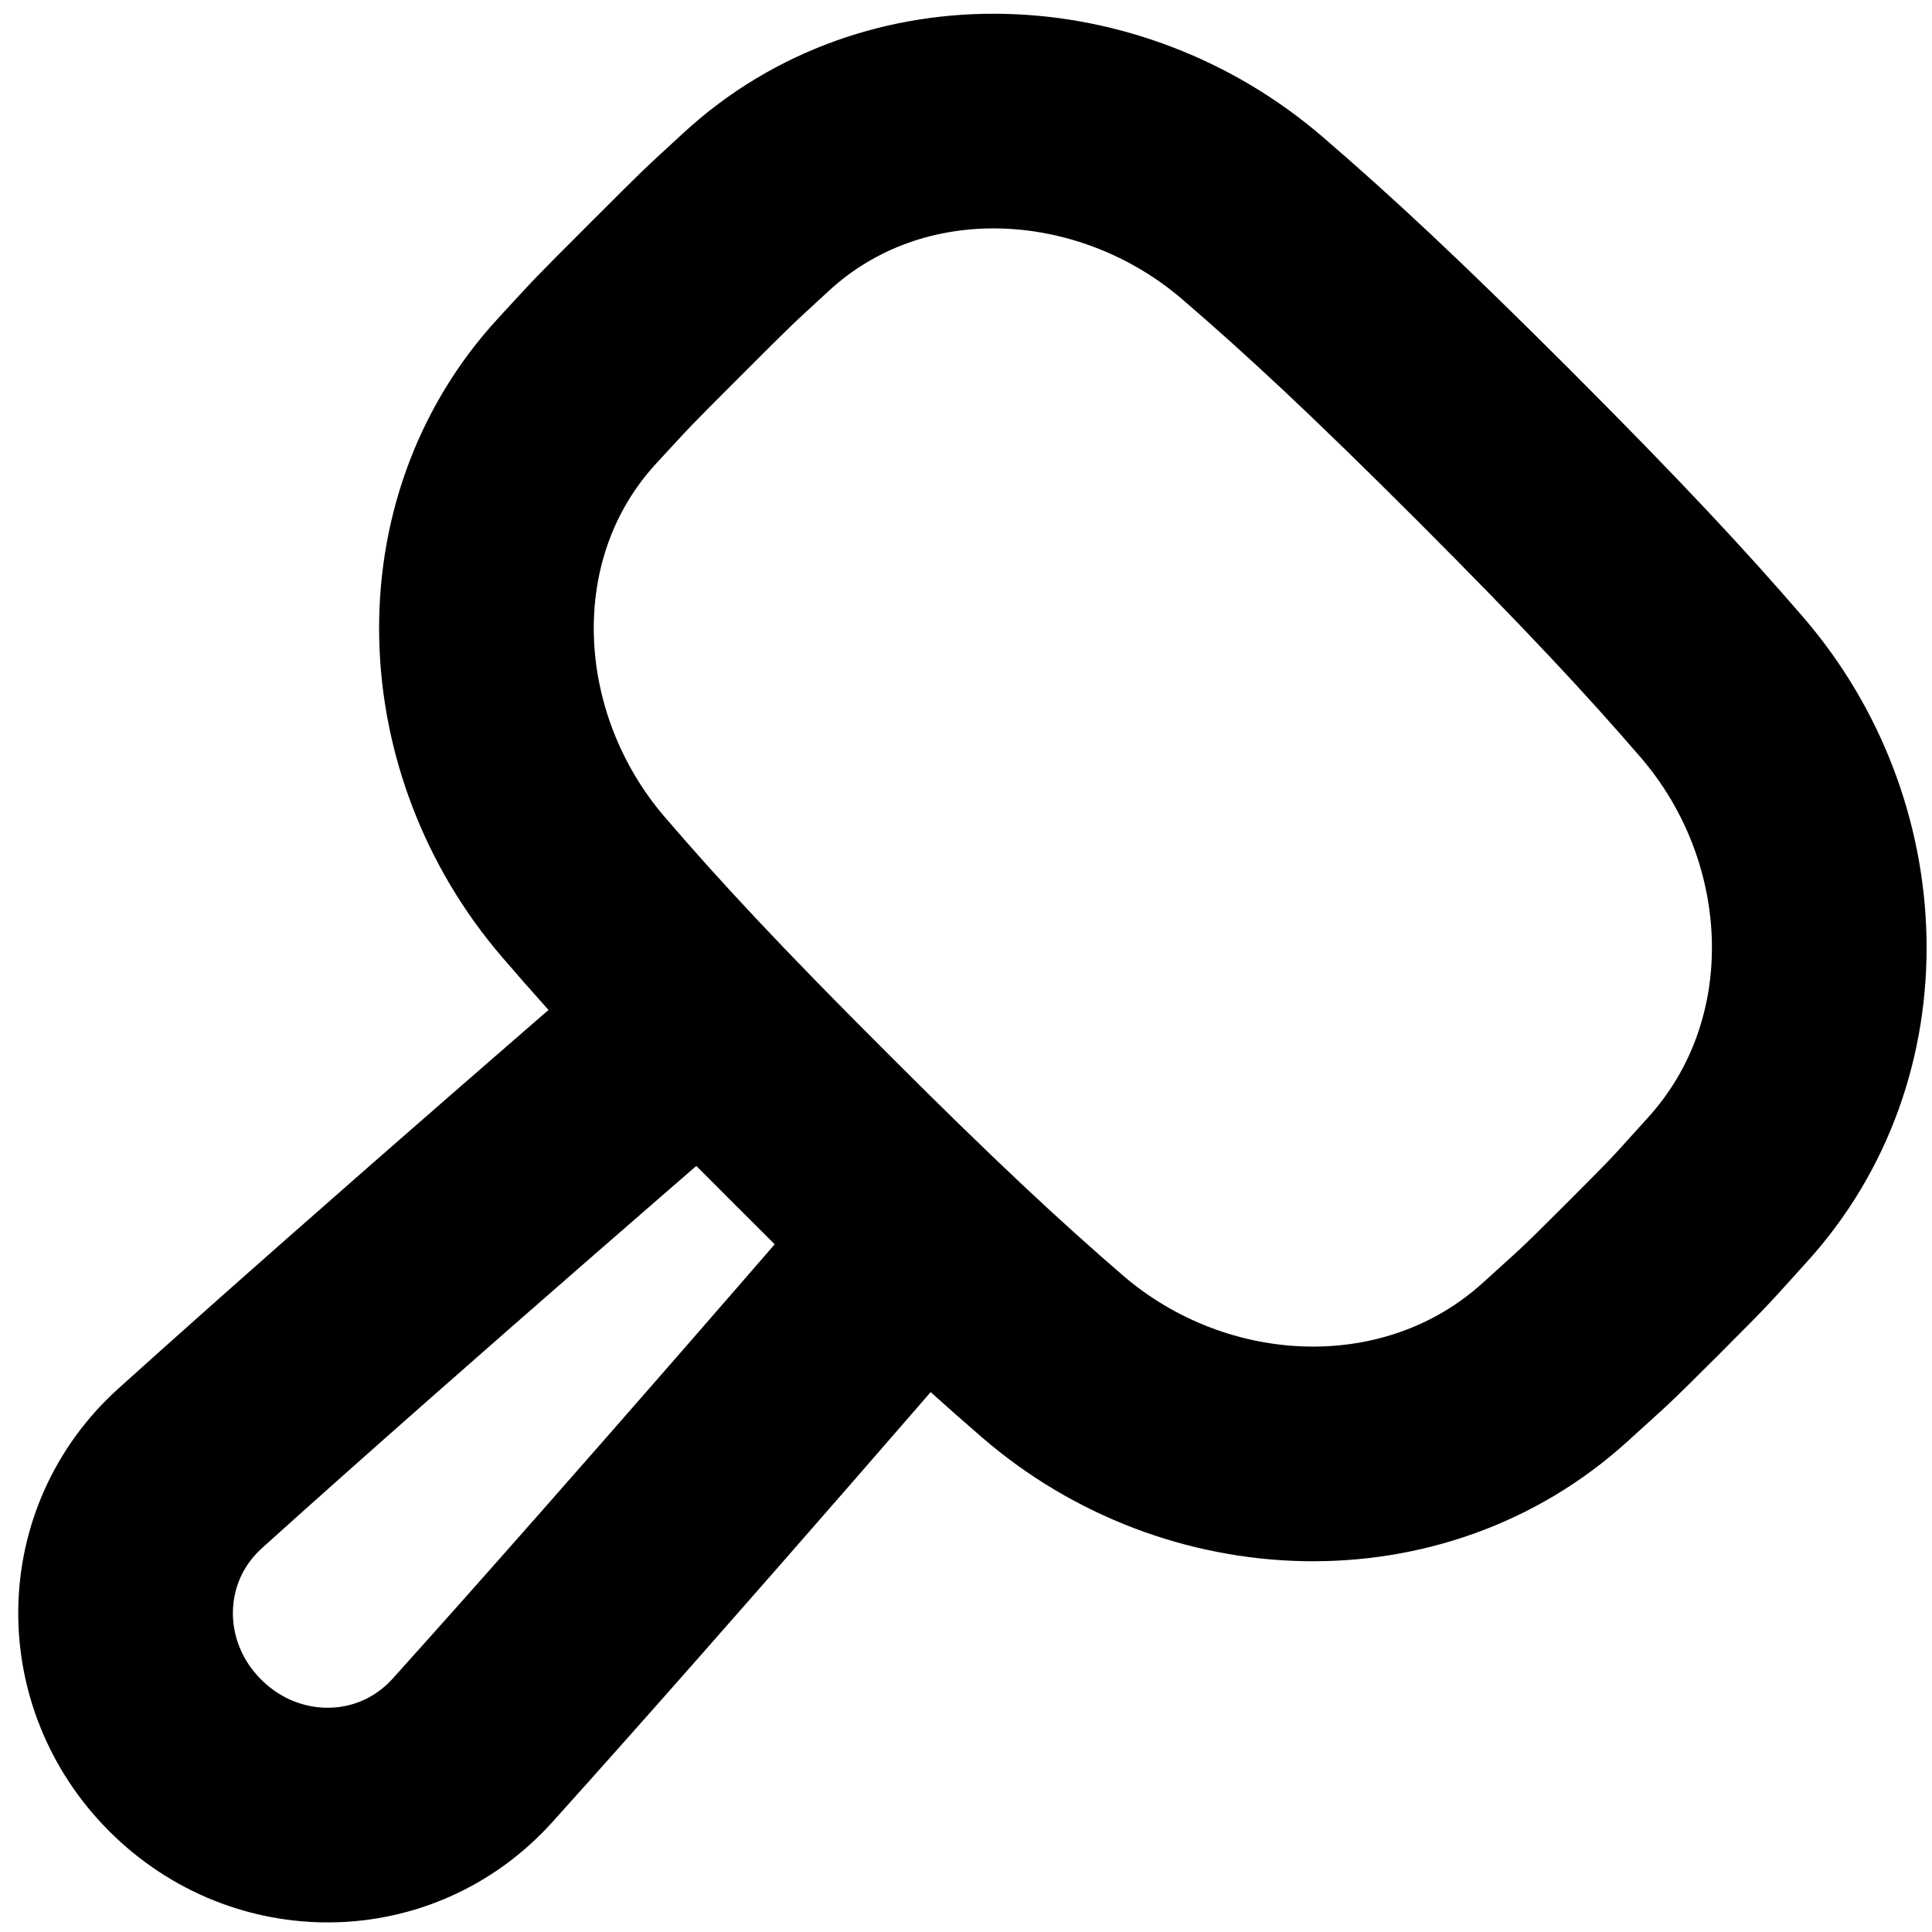
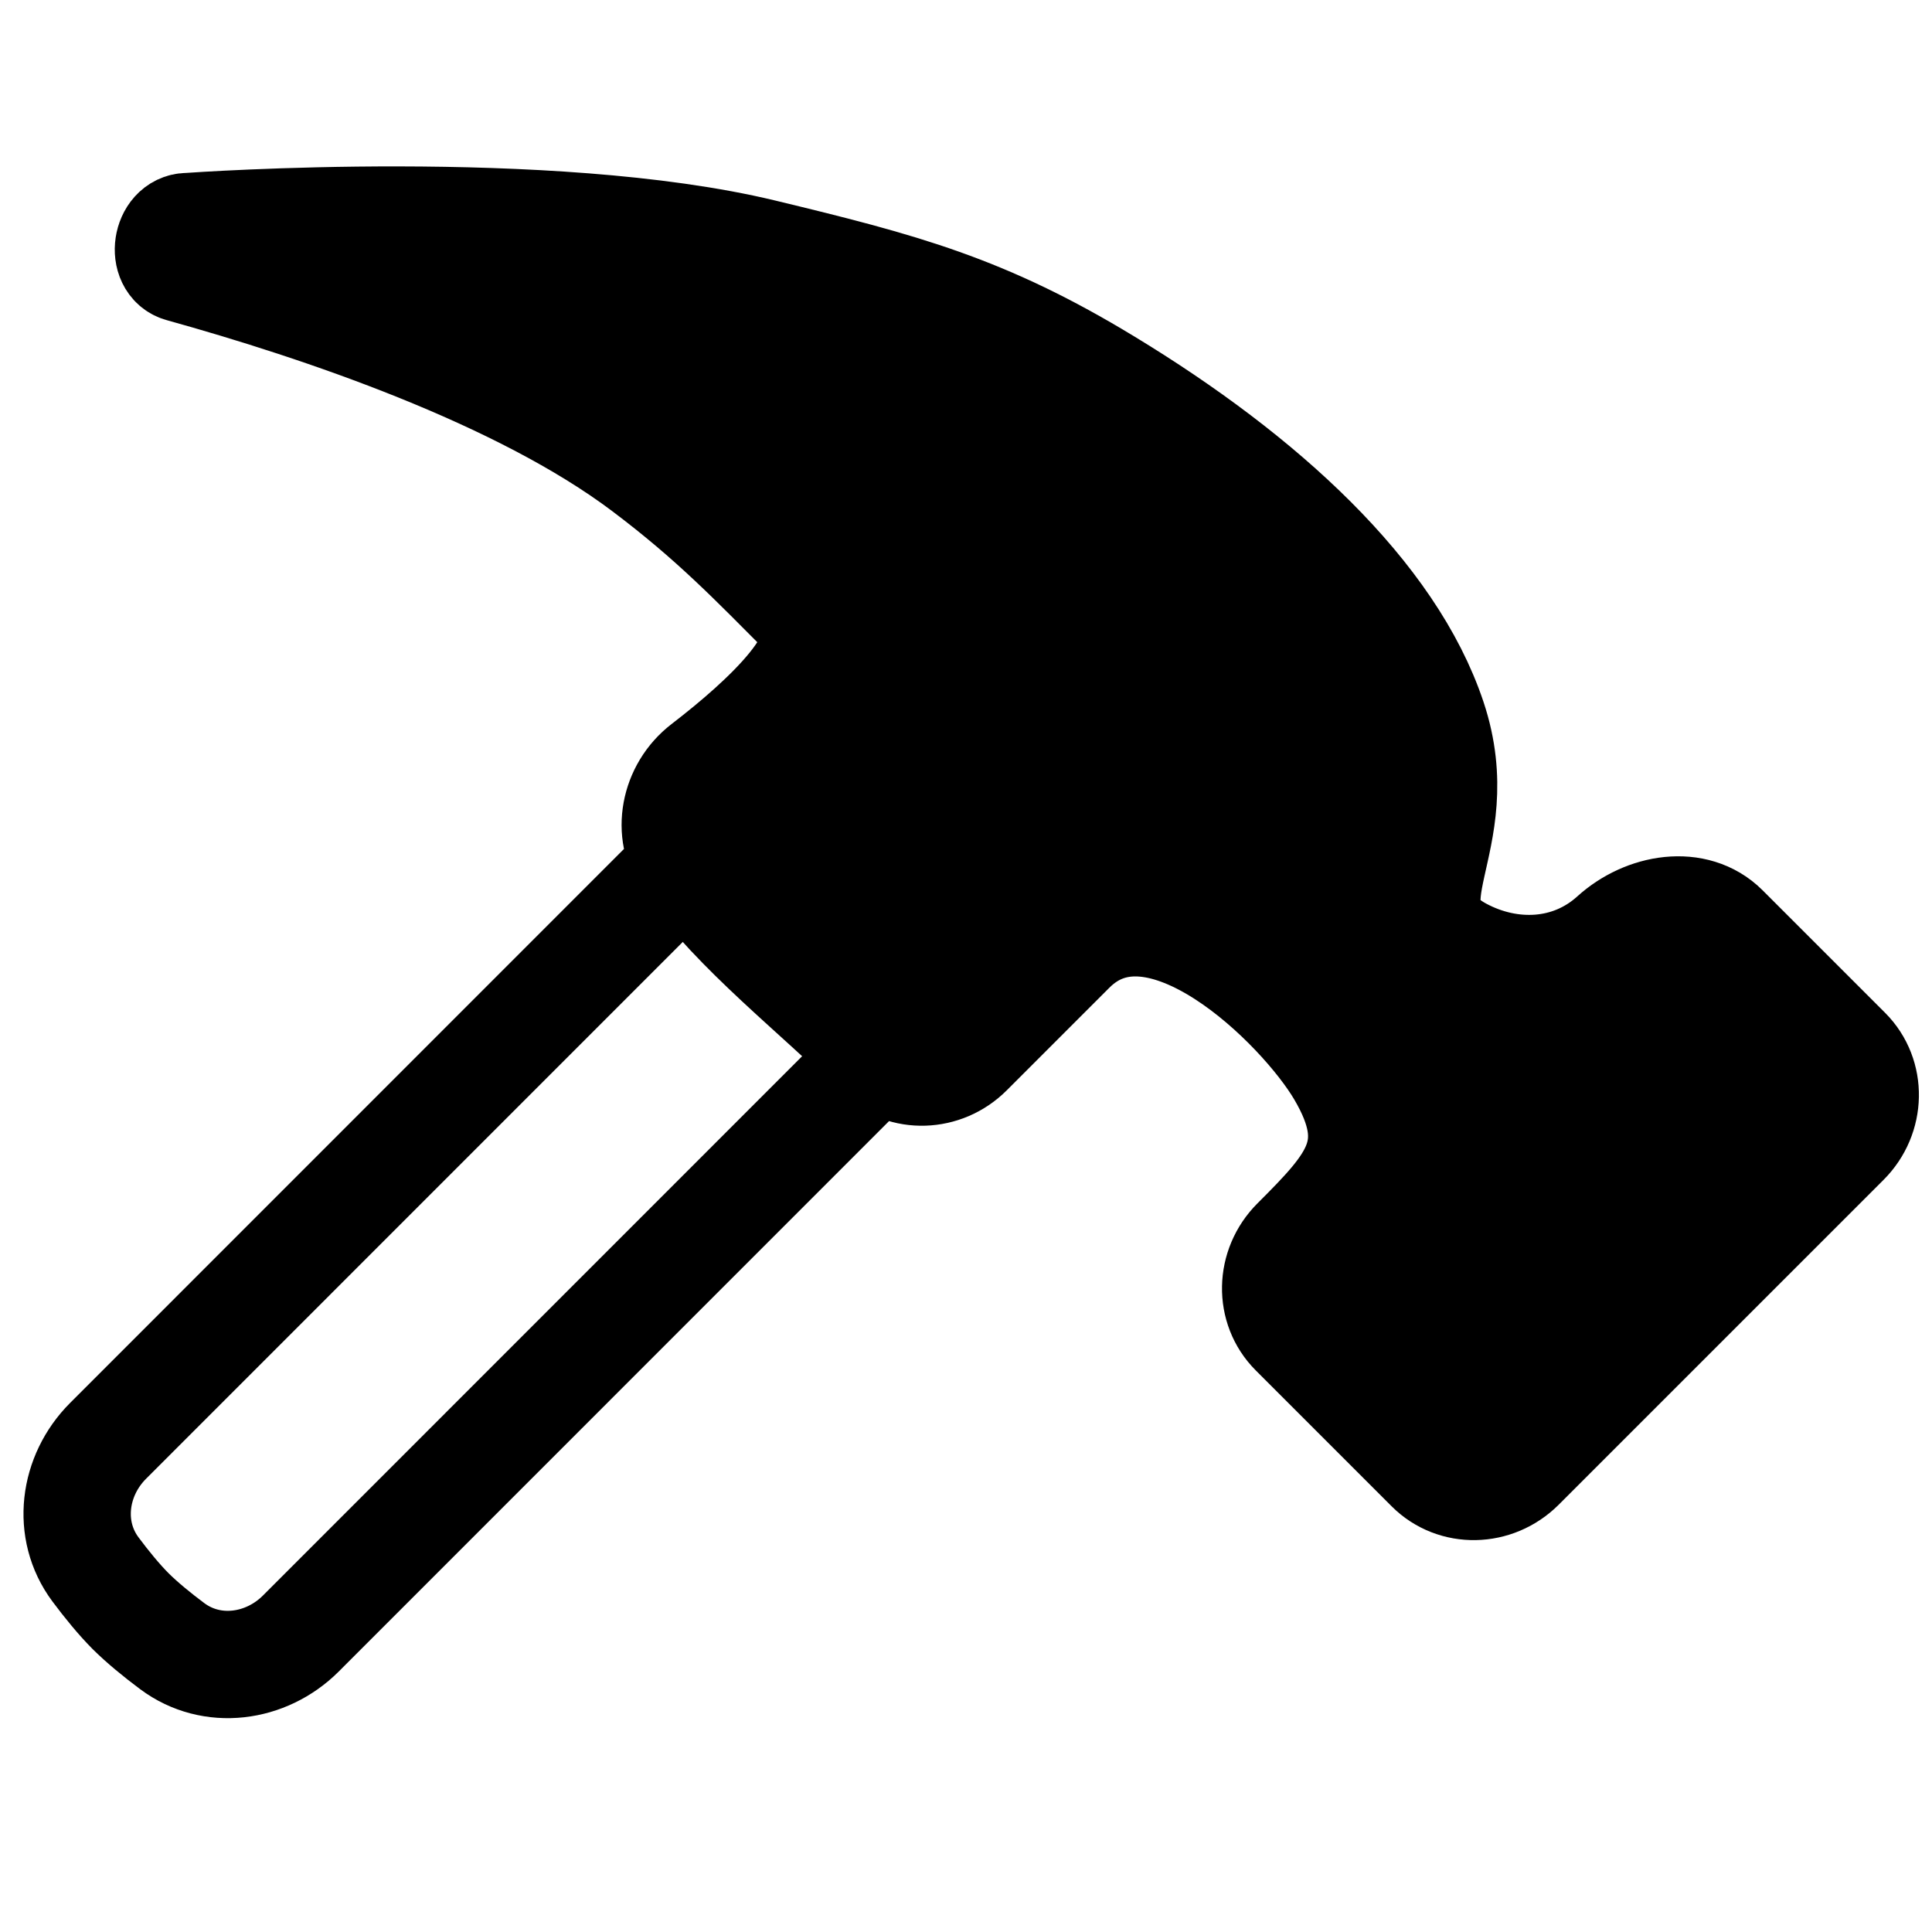
<svg xmlns="http://www.w3.org/2000/svg" width="18" height="18" viewBox="0 0 18 18" fill="none">
-   <path d="M6.196 2.793C6.722 2.267 6.658 2.331 7.044 1.975C8.333 0.786 10.34 0.889 11.669 2.032C12.285 2.562 12.907 3.139 13.924 4.156C14.929 5.162 15.511 5.787 16.041 6.401C17.201 7.744 17.286 9.778 16.09 11.089C15.746 11.467 15.822 11.398 15.312 11.908C14.802 12.418 14.871 12.342 14.493 12.687C13.182 13.882 11.148 13.797 9.805 12.637C9.191 12.107 8.566 11.525 7.56 10.52C6.543 9.503 5.965 8.881 5.436 8.265C4.293 6.936 4.19 4.929 5.379 3.64C5.735 3.254 5.671 3.318 6.196 2.793Z" stroke="currentColor" stroke-width="2" />
-   <path d="M1.773 13.679C3.687 11.953 6.537 9.498 6.537 9.498L8.583 11.543C8.583 11.543 6.127 14.393 4.402 16.308C3.689 17.099 2.479 17.108 1.726 16.355C0.972 15.602 0.982 14.392 1.773 13.679Z" stroke="currentColor" stroke-width="2" stroke-linecap="round" stroke-linejoin="round" />
+   <path d="M16.068 8.648L17.21 9.79C17.44 10.021 17.433 10.401 17.195 10.639L14.169 13.665C13.93 13.904 13.55 13.911 13.32 13.681L12.053 12.414C11.823 12.184 11.83 11.804 12.069 11.565C12.608 11.026 12.91 10.704 12.488 9.988C12.128 9.377 10.787 8.044 9.983 8.848L9.026 9.805C8.792 10.039 8.421 10.05 8.189 9.832C8.185 9.828 8.181 9.824 8.177 9.82C7.604 9.247 6.869 8.692 6.399 8.031C6.206 7.76 6.279 7.359 6.563 7.141C7.131 6.704 7.836 6.057 7.516 5.737C7.008 5.228 6.642 4.843 6.005 4.363C4.847 3.49 2.989 2.863 1.687 2.501C1.499 2.449 1.549 2.114 1.746 2.111C1.749 2.111 1.749 2.111 1.752 2.111C1.851 2.104 5.116 1.875 7.108 2.355C8.413 2.67 9.174 2.872 10.312 3.564C11.771 4.45 12.961 5.541 13.347 6.697C13.732 7.852 12.856 8.458 13.615 8.862C14.069 9.104 14.627 9.088 15.03 8.723C15.328 8.453 15.794 8.375 16.068 8.648Z" fill="currentColor" />
+   <path d="M8.177 9.82C8.181 9.824 8.185 9.828 8.189 9.832M8.177 9.82L8.189 9.832M8.177 9.82C7.604 9.247 6.869 8.692 6.399 8.031M8.189 9.832C8.421 10.05 8.792 10.039 9.026 9.805L9.983 8.848C10.787 8.044 12.128 9.377 12.488 9.988C12.91 10.704 12.608 11.026 12.069 11.565C11.83 11.804 11.823 12.184 12.053 12.414L13.32 13.681C13.55 13.911 13.93 13.904 14.169 13.665L17.195 10.639C17.433 10.401 17.44 10.021 17.21 9.79L16.068 8.648C15.794 8.375 15.328 8.453 15.03 8.723C14.627 9.088 14.069 9.104 13.615 8.862C12.856 8.458 13.732 7.852 13.347 6.697C12.961 5.541 11.771 4.45 10.312 3.564C9.174 2.872 8.413 2.67 7.108 2.355C5.116 1.875 1.851 2.104 1.752 2.111C1.749 2.111 1.749 2.111 1.746 2.111C1.549 2.114 1.499 2.449 1.687 2.501C2.989 2.863 4.847 3.49 6.005 4.363C6.642 4.843 7.008 5.228 7.516 5.737C7.836 6.057 7.131 6.704 6.563 7.141C6.279 7.359 6.206 7.76 6.399 8.031M8.189 9.832L2.802 15.22C2.478 15.543 1.972 15.611 1.605 15.337C1.464 15.232 1.325 15.118 1.216 15.01C1.108 14.901 0.994 14.762 0.889 14.621C0.616 14.254 0.683 13.748 1.007 13.424L6.399 8.031" stroke="currentColor" stroke-linecap="round" stroke-linejoin="round" />
</svg>
